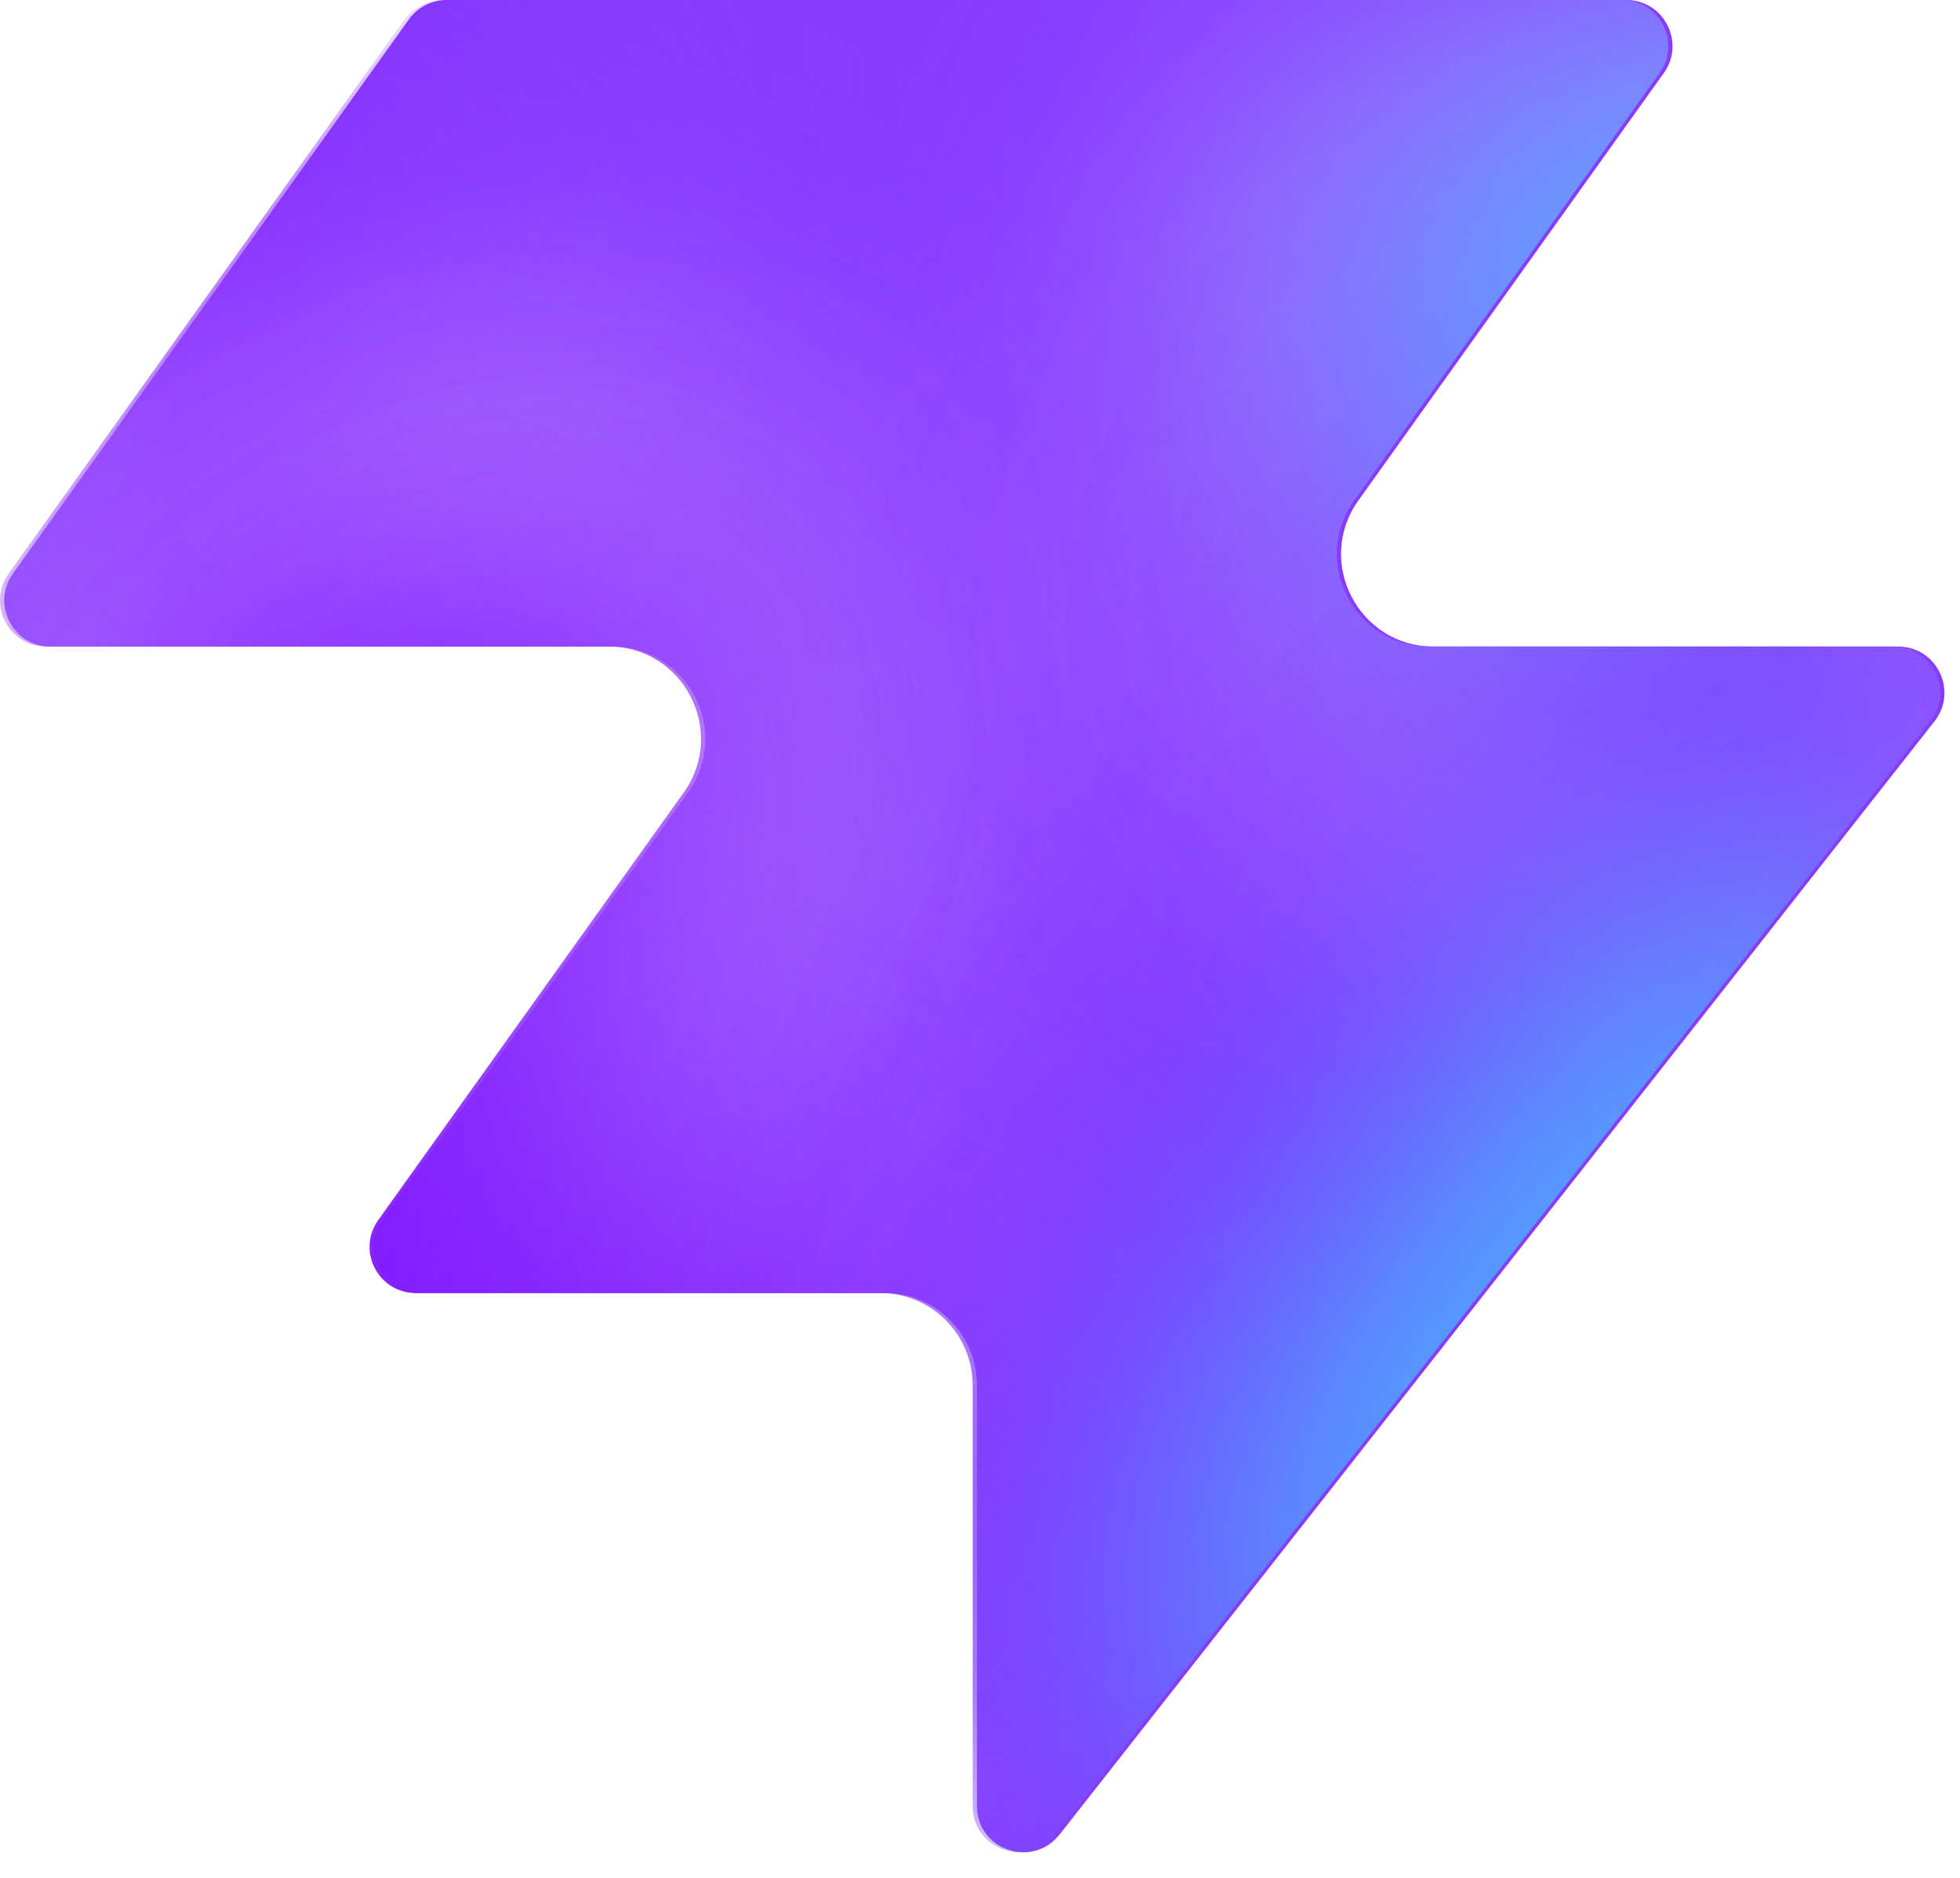
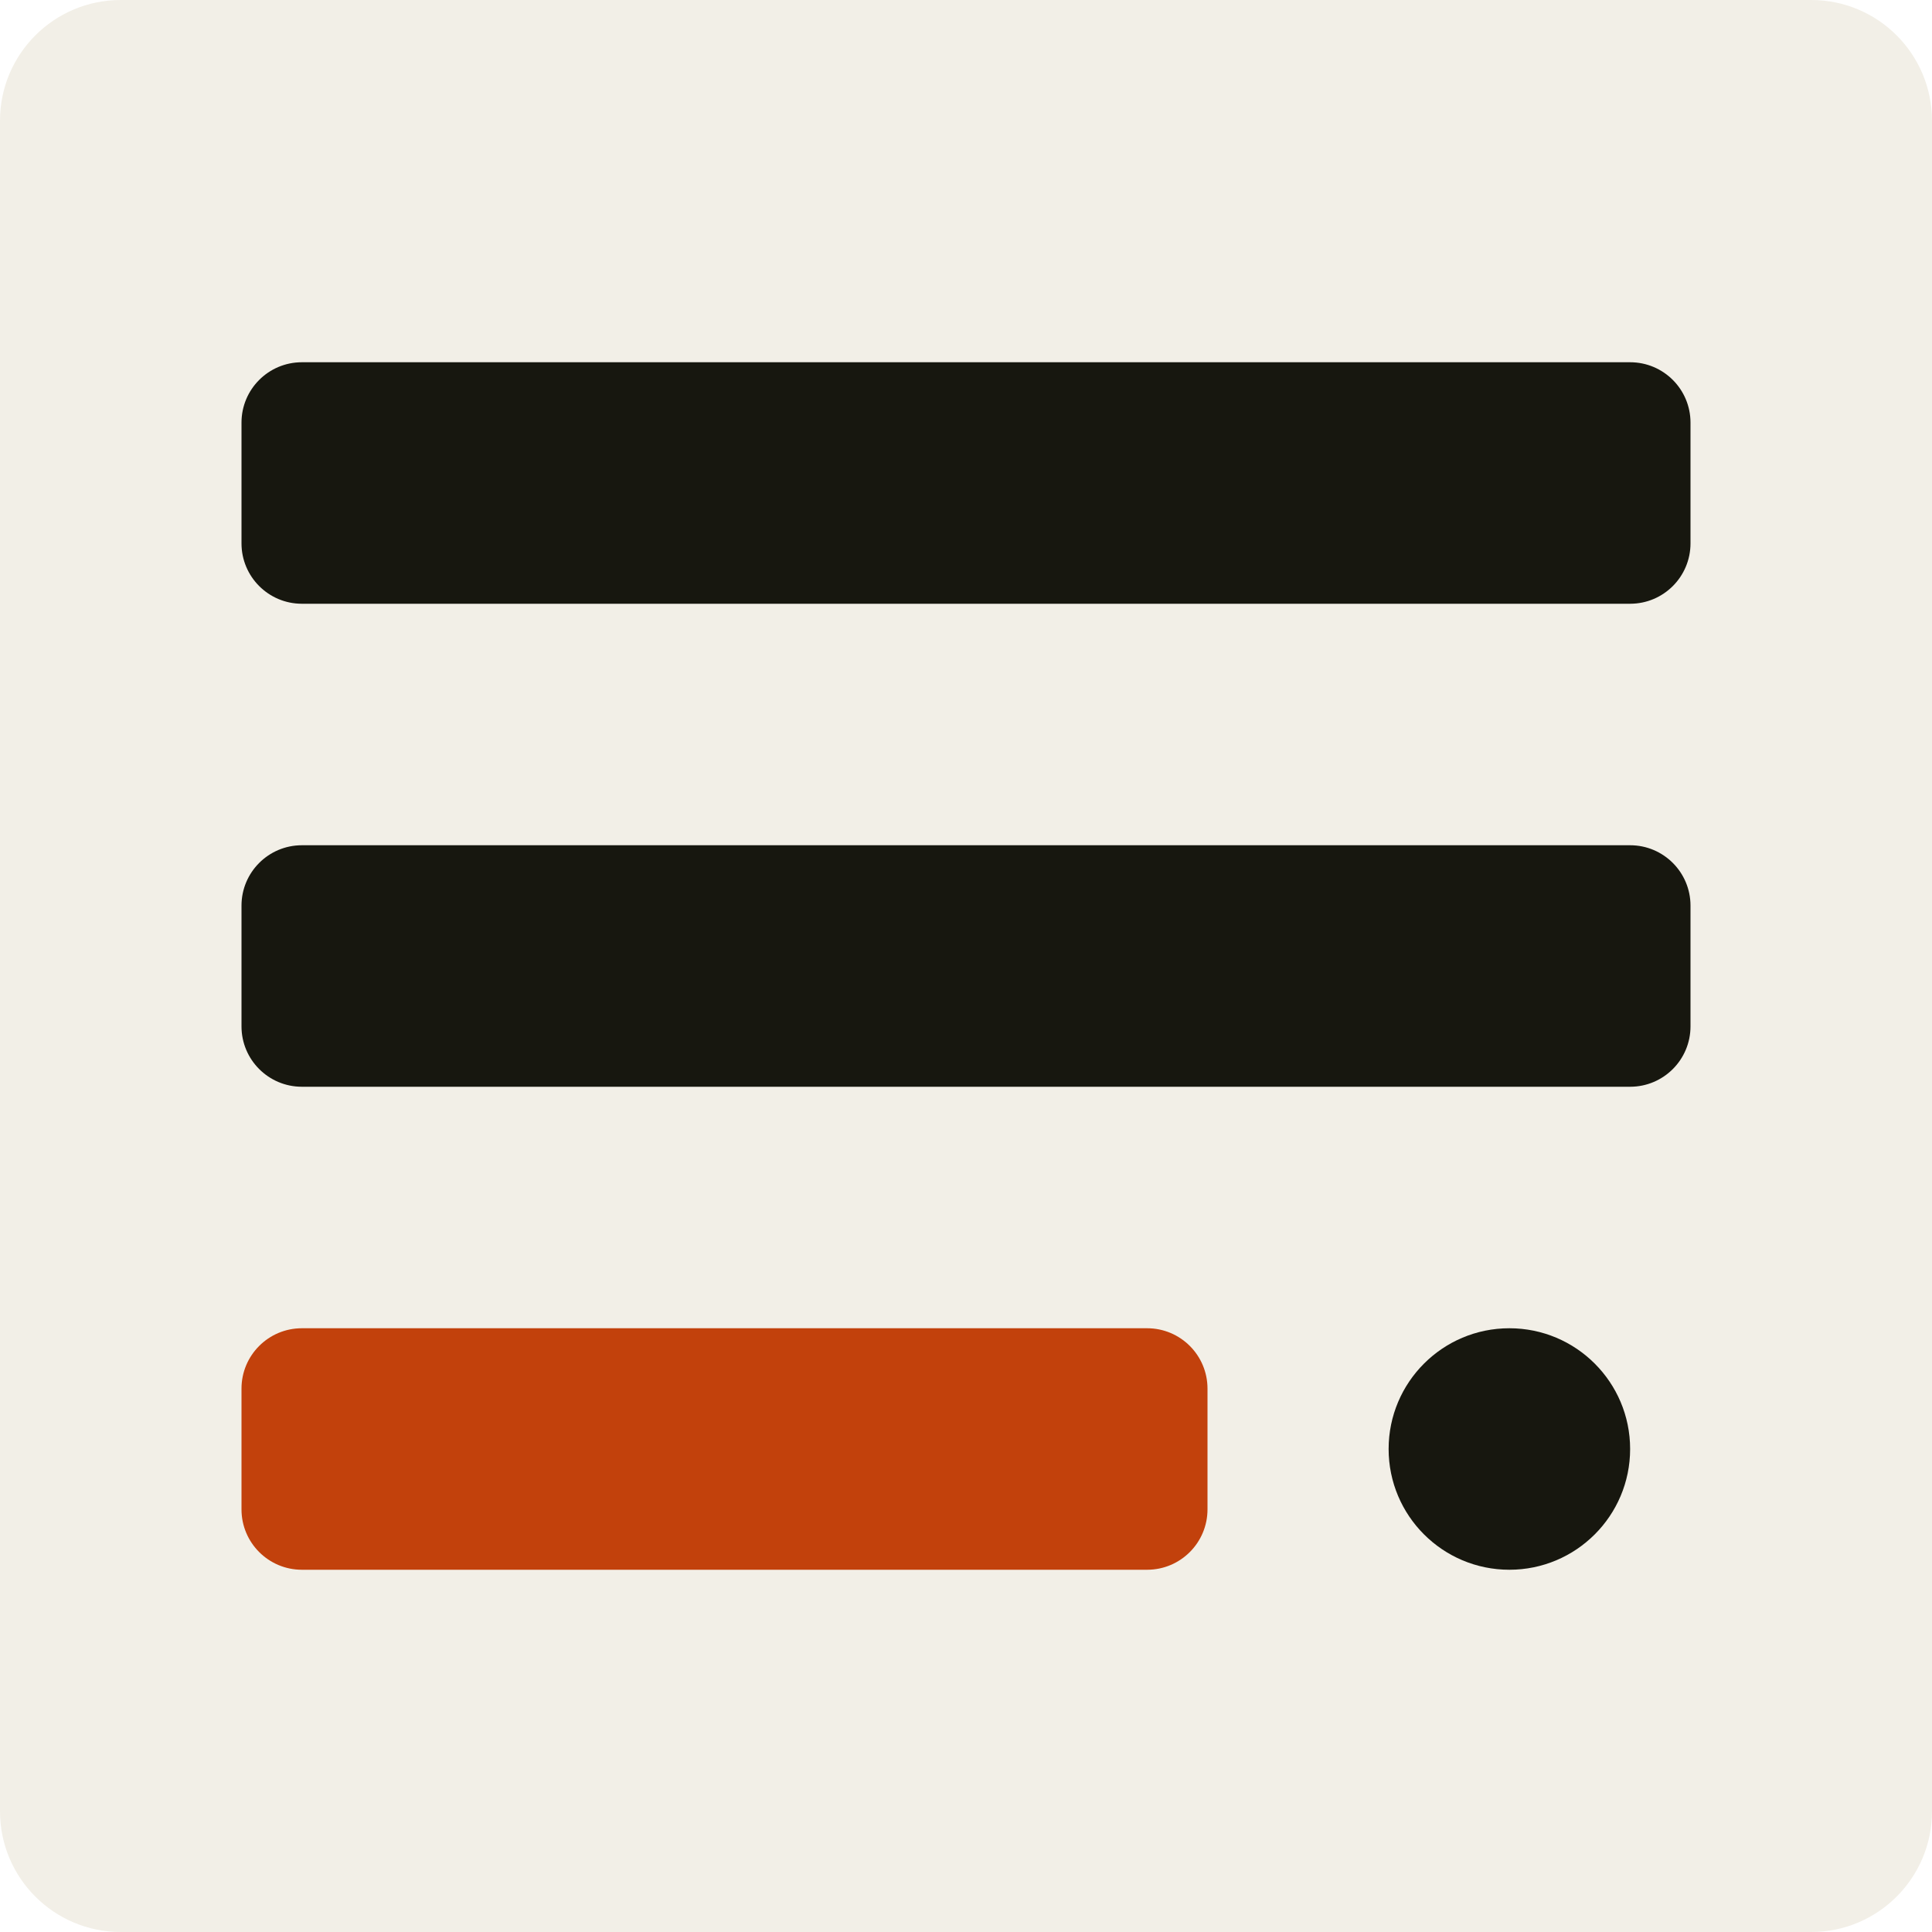
- <svg xmlns="http://www.w3.org/2000/svg" width="48" height="46" fill="none" viewBox="0 0 48 46">
-   <path fill="#863bff" d="M25.946 44.938c-.664.845-2.021.375-2.021-.698V33.937a2.26 2.26 0 0 0-2.262-2.262H10.287c-.92 0-1.456-1.04-.92-1.788l7.48-10.471c1.07-1.497 0-3.578-1.842-3.578H1.237c-.92 0-1.456-1.04-.92-1.788L10.013.474c.214-.297.556-.474.92-.474h28.894c.92 0 1.456 1.04.92 1.788l-7.48 10.471c-1.07 1.498 0 3.579 1.842 3.579h11.377c.943 0 1.473 1.088.89 1.83L25.947 44.94z" style="fill:#863bff;fill:color(display-p3 .525 .23 1);fill-opacity:1" />
-   <mask id="a" width="48" height="46" x="0" y="0" maskUnits="userSpaceOnUse" style="mask-type:alpha">
-     <path fill="#000" d="M25.842 44.938c-.664.844-2.021.375-2.021-.698V33.937a2.26 2.26 0 0 0-2.262-2.262H10.183c-.92 0-1.456-1.04-.92-1.788l7.48-10.471c1.07-1.498 0-3.579-1.842-3.579H1.133c-.92 0-1.456-1.04-.92-1.787L9.91.473c.214-.297.556-.474.92-.474h28.894c.92 0 1.456 1.04.92 1.788l-7.48 10.471c-1.07 1.498 0 3.578 1.842 3.578h11.377c.943 0 1.473 1.088.89 1.832L25.843 44.94z" style="fill:#000;fill-opacity:1" />
-   </mask>
-   <g mask="url(#a)">
-     <g filter="url(#b)">
-       <ellipse cx="5.508" cy="14.704" fill="#ede6ff" rx="5.508" ry="14.704" style="fill:#ede6ff;fill:color(display-p3 .927 .903 1);fill-opacity:1" transform="matrix(.00324 1 1 -.00324 -4.47 31.516)" />
-     </g>
-     <g filter="url(#c)">
-       <ellipse cx="10.399" cy="29.851" fill="#ede6ff" rx="10.399" ry="29.851" style="fill:#ede6ff;fill:color(display-p3 .927 .903 1);fill-opacity:1" transform="matrix(.00324 1 1 -.00324 -39.328 7.883)" />
-     </g>
-     <g filter="url(#d)">
-       <ellipse cx="5.508" cy="30.487" fill="#7e14ff" rx="5.508" ry="30.487" style="fill:#7e14ff;fill:color(display-p3 .492 .077 1);fill-opacity:1" transform="rotate(89.814 -25.913 -14.639)scale(1 -1)" />
-     </g>
-     <g filter="url(#e)">
-       <ellipse cx="5.508" cy="30.599" fill="#7e14ff" rx="5.508" ry="30.599" style="fill:#7e14ff;fill:color(display-p3 .492 .077 1);fill-opacity:1" transform="rotate(89.814 -32.644 -3.334)scale(1 -1)" />
-     </g>
-     <g filter="url(#f)">
-       <ellipse cx="5.508" cy="30.599" fill="#7e14ff" rx="5.508" ry="30.599" style="fill:#7e14ff;fill:color(display-p3 .492 .077 1);fill-opacity:1" transform="matrix(.00324 1 1 -.00324 -34.34 30.47)" />
-     </g>
-     <g filter="url(#g)">
-       <ellipse cx="14.072" cy="22.078" fill="#ede6ff" rx="14.072" ry="22.078" style="fill:#ede6ff;fill:color(display-p3 .927 .903 1);fill-opacity:1" transform="rotate(93.35 24.506 48.493)scale(-1 1)" />
-     </g>
-     <g filter="url(#h)">
-       <ellipse cx="3.47" cy="21.501" fill="#7e14ff" rx="3.47" ry="21.501" style="fill:#7e14ff;fill:color(display-p3 .492 .077 1);fill-opacity:1" transform="rotate(89.009 28.708 47.59)scale(-1 1)" />
-     </g>
-     <g filter="url(#i)">
-       <ellipse cx="3.47" cy="21.501" fill="#7e14ff" rx="3.47" ry="21.501" style="fill:#7e14ff;fill:color(display-p3 .492 .077 1);fill-opacity:1" transform="rotate(89.009 28.708 47.59)scale(-1 1)" />
-     </g>
-     <g filter="url(#j)">
-       <ellipse cx=".387" cy="8.972" fill="#7e14ff" rx="4.407" ry="29.108" style="fill:#7e14ff;fill:color(display-p3 .492 .077 1);fill-opacity:1" transform="rotate(39.51 .387 8.972)" />
-     </g>
-     <g filter="url(#k)">
-       <ellipse cx="47.523" cy="-6.092" fill="#7e14ff" rx="4.407" ry="29.108" style="fill:#7e14ff;fill:color(display-p3 .492 .077 1);fill-opacity:1" transform="rotate(37.892 47.523 -6.092)" />
-     </g>
-     <g filter="url(#l)">
-       <ellipse cx="41.412" cy="6.333" fill="#47bfff" rx="5.971" ry="9.665" style="fill:#47bfff;fill:color(display-p3 .28 .748 1);fill-opacity:1" transform="rotate(37.892 41.412 6.333)" />
-     </g>
-     <g filter="url(#m)">
-       <ellipse cx="-1.879" cy="38.332" fill="#7e14ff" rx="4.407" ry="29.108" style="fill:#7e14ff;fill:color(display-p3 .492 .077 1);fill-opacity:1" transform="rotate(37.892 -1.88 38.332)" />
-     </g>
-     <g filter="url(#n)">
-       <ellipse cx="-1.879" cy="38.332" fill="#7e14ff" rx="4.407" ry="29.108" style="fill:#7e14ff;fill:color(display-p3 .492 .077 1);fill-opacity:1" transform="rotate(37.892 -1.88 38.332)" />
-     </g>
-     <g filter="url(#o)">
-       <ellipse cx="35.651" cy="29.907" fill="#7e14ff" rx="4.407" ry="29.108" style="fill:#7e14ff;fill:color(display-p3 .492 .077 1);fill-opacity:1" transform="rotate(37.892 35.651 29.907)" />
-     </g>
-     <g filter="url(#p)">
-       <ellipse cx="38.418" cy="32.4" fill="#47bfff" rx="5.971" ry="15.297" style="fill:#47bfff;fill:color(display-p3 .28 .748 1);fill-opacity:1" transform="rotate(37.892 38.418 32.4)" />
-     </g>
-   </g>
-   <defs>
-     <filter id="b" width="60.045" height="41.654" x="-19.77" y="16.149" color-interpolation-filters="sRGB" filterUnits="userSpaceOnUse">
-       <feFlood flood-opacity="0" result="BackgroundImageFix" />
-       <feBlend in="SourceGraphic" in2="BackgroundImageFix" result="shape" />
-       <feGaussianBlur result="effect1_foregroundBlur_2002_17158" stdDeviation="7.659" />
-     </filter>
-     <filter id="c" width="90.34" height="51.437" x="-54.613" y="-7.533" color-interpolation-filters="sRGB" filterUnits="userSpaceOnUse">
-       <feFlood flood-opacity="0" result="BackgroundImageFix" />
-       <feBlend in="SourceGraphic" in2="BackgroundImageFix" result="shape" />
-       <feGaussianBlur result="effect1_foregroundBlur_2002_17158" stdDeviation="7.659" />
-     </filter>
-     <filter id="d" width="79.355" height="29.4" x="-49.64" y="2.03" color-interpolation-filters="sRGB" filterUnits="userSpaceOnUse">
-       <feFlood flood-opacity="0" result="BackgroundImageFix" />
-       <feBlend in="SourceGraphic" in2="BackgroundImageFix" result="shape" />
-       <feGaussianBlur result="effect1_foregroundBlur_2002_17158" stdDeviation="4.596" />
-     </filter>
-     <filter id="e" width="79.579" height="29.4" x="-45.045" y="20.029" color-interpolation-filters="sRGB" filterUnits="userSpaceOnUse">
-       <feFlood flood-opacity="0" result="BackgroundImageFix" />
-       <feBlend in="SourceGraphic" in2="BackgroundImageFix" result="shape" />
-       <feGaussianBlur result="effect1_foregroundBlur_2002_17158" stdDeviation="4.596" />
-     </filter>
-     <filter id="f" width="79.579" height="29.4" x="-43.513" y="21.178" color-interpolation-filters="sRGB" filterUnits="userSpaceOnUse">
-       <feFlood flood-opacity="0" result="BackgroundImageFix" />
-       <feBlend in="SourceGraphic" in2="BackgroundImageFix" result="shape" />
-       <feGaussianBlur result="effect1_foregroundBlur_2002_17158" stdDeviation="4.596" />
-     </filter>
-     <filter id="g" width="74.749" height="58.852" x="15.756" y="-17.901" color-interpolation-filters="sRGB" filterUnits="userSpaceOnUse">
-       <feFlood flood-opacity="0" result="BackgroundImageFix" />
-       <feBlend in="SourceGraphic" in2="BackgroundImageFix" result="shape" />
-       <feGaussianBlur result="effect1_foregroundBlur_2002_17158" stdDeviation="7.659" />
-     </filter>
-     <filter id="h" width="61.377" height="25.362" x="23.548" y="2.284" color-interpolation-filters="sRGB" filterUnits="userSpaceOnUse">
-       <feFlood flood-opacity="0" result="BackgroundImageFix" />
-       <feBlend in="SourceGraphic" in2="BackgroundImageFix" result="shape" />
-       <feGaussianBlur result="effect1_foregroundBlur_2002_17158" stdDeviation="4.596" />
-     </filter>
-     <filter id="i" width="61.377" height="25.362" x="23.548" y="2.284" color-interpolation-filters="sRGB" filterUnits="userSpaceOnUse">
-       <feFlood flood-opacity="0" result="BackgroundImageFix" />
-       <feBlend in="SourceGraphic" in2="BackgroundImageFix" result="shape" />
-       <feGaussianBlur result="effect1_foregroundBlur_2002_17158" stdDeviation="4.596" />
-     </filter>
-     <filter id="j" width="56.045" height="63.649" x="-27.636" y="-22.853" color-interpolation-filters="sRGB" filterUnits="userSpaceOnUse">
-       <feFlood flood-opacity="0" result="BackgroundImageFix" />
-       <feBlend in="SourceGraphic" in2="BackgroundImageFix" result="shape" />
-       <feGaussianBlur result="effect1_foregroundBlur_2002_17158" stdDeviation="4.596" />
-     </filter>
-     <filter id="k" width="54.814" height="64.646" x="20.116" y="-38.415" color-interpolation-filters="sRGB" filterUnits="userSpaceOnUse">
-       <feFlood flood-opacity="0" result="BackgroundImageFix" />
-       <feBlend in="SourceGraphic" in2="BackgroundImageFix" result="shape" />
-       <feGaussianBlur result="effect1_foregroundBlur_2002_17158" stdDeviation="4.596" />
-     </filter>
-     <filter id="l" width="33.541" height="35.313" x="24.641" y="-11.323" color-interpolation-filters="sRGB" filterUnits="userSpaceOnUse">
-       <feFlood flood-opacity="0" result="BackgroundImageFix" />
-       <feBlend in="SourceGraphic" in2="BackgroundImageFix" result="shape" />
-       <feGaussianBlur result="effect1_foregroundBlur_2002_17158" stdDeviation="4.596" />
-     </filter>
-     <filter id="m" width="54.814" height="64.646" x="-29.286" y="6.009" color-interpolation-filters="sRGB" filterUnits="userSpaceOnUse">
-       <feFlood flood-opacity="0" result="BackgroundImageFix" />
-       <feBlend in="SourceGraphic" in2="BackgroundImageFix" result="shape" />
-       <feGaussianBlur result="effect1_foregroundBlur_2002_17158" stdDeviation="4.596" />
-     </filter>
-     <filter id="n" width="54.814" height="64.646" x="-29.286" y="6.009" color-interpolation-filters="sRGB" filterUnits="userSpaceOnUse">
-       <feFlood flood-opacity="0" result="BackgroundImageFix" />
-       <feBlend in="SourceGraphic" in2="BackgroundImageFix" result="shape" />
-       <feGaussianBlur result="effect1_foregroundBlur_2002_17158" stdDeviation="4.596" />
-     </filter>
-     <filter id="o" width="54.814" height="64.646" x="8.244" y="-2.416" color-interpolation-filters="sRGB" filterUnits="userSpaceOnUse">
-       <feFlood flood-opacity="0" result="BackgroundImageFix" />
-       <feBlend in="SourceGraphic" in2="BackgroundImageFix" result="shape" />
-       <feGaussianBlur result="effect1_foregroundBlur_2002_17158" stdDeviation="4.596" />
-     </filter>
-     <filter id="p" width="39.409" height="43.623" x="18.713" y="10.588" color-interpolation-filters="sRGB" filterUnits="userSpaceOnUse">
-       <feFlood flood-opacity="0" result="BackgroundImageFix" />
-       <feBlend in="SourceGraphic" in2="BackgroundImageFix" result="shape" />
-       <feGaussianBlur result="effect1_foregroundBlur_2002_17158" stdDeviation="4.596" />
-     </filter>
-   </defs>
+ <svg xmlns="http://www.w3.org/2000/svg" viewBox="0 0 32 32" fill="none">
+   <rect width="32" height="32" rx="2" fill="#F2EFE7" />
+   <rect x="4" y="6" width="24" height="4" rx="1" fill="#17170F" />
+   <rect x="4" y="14" width="24" height="4" rx="1" fill="#17170F" />
+   <rect x="4" y="22" width="16" height="4" rx="1" fill="#C2410C" />
+   <circle cx="25" cy="24" r="2" fill="#17170F" />
</svg>
